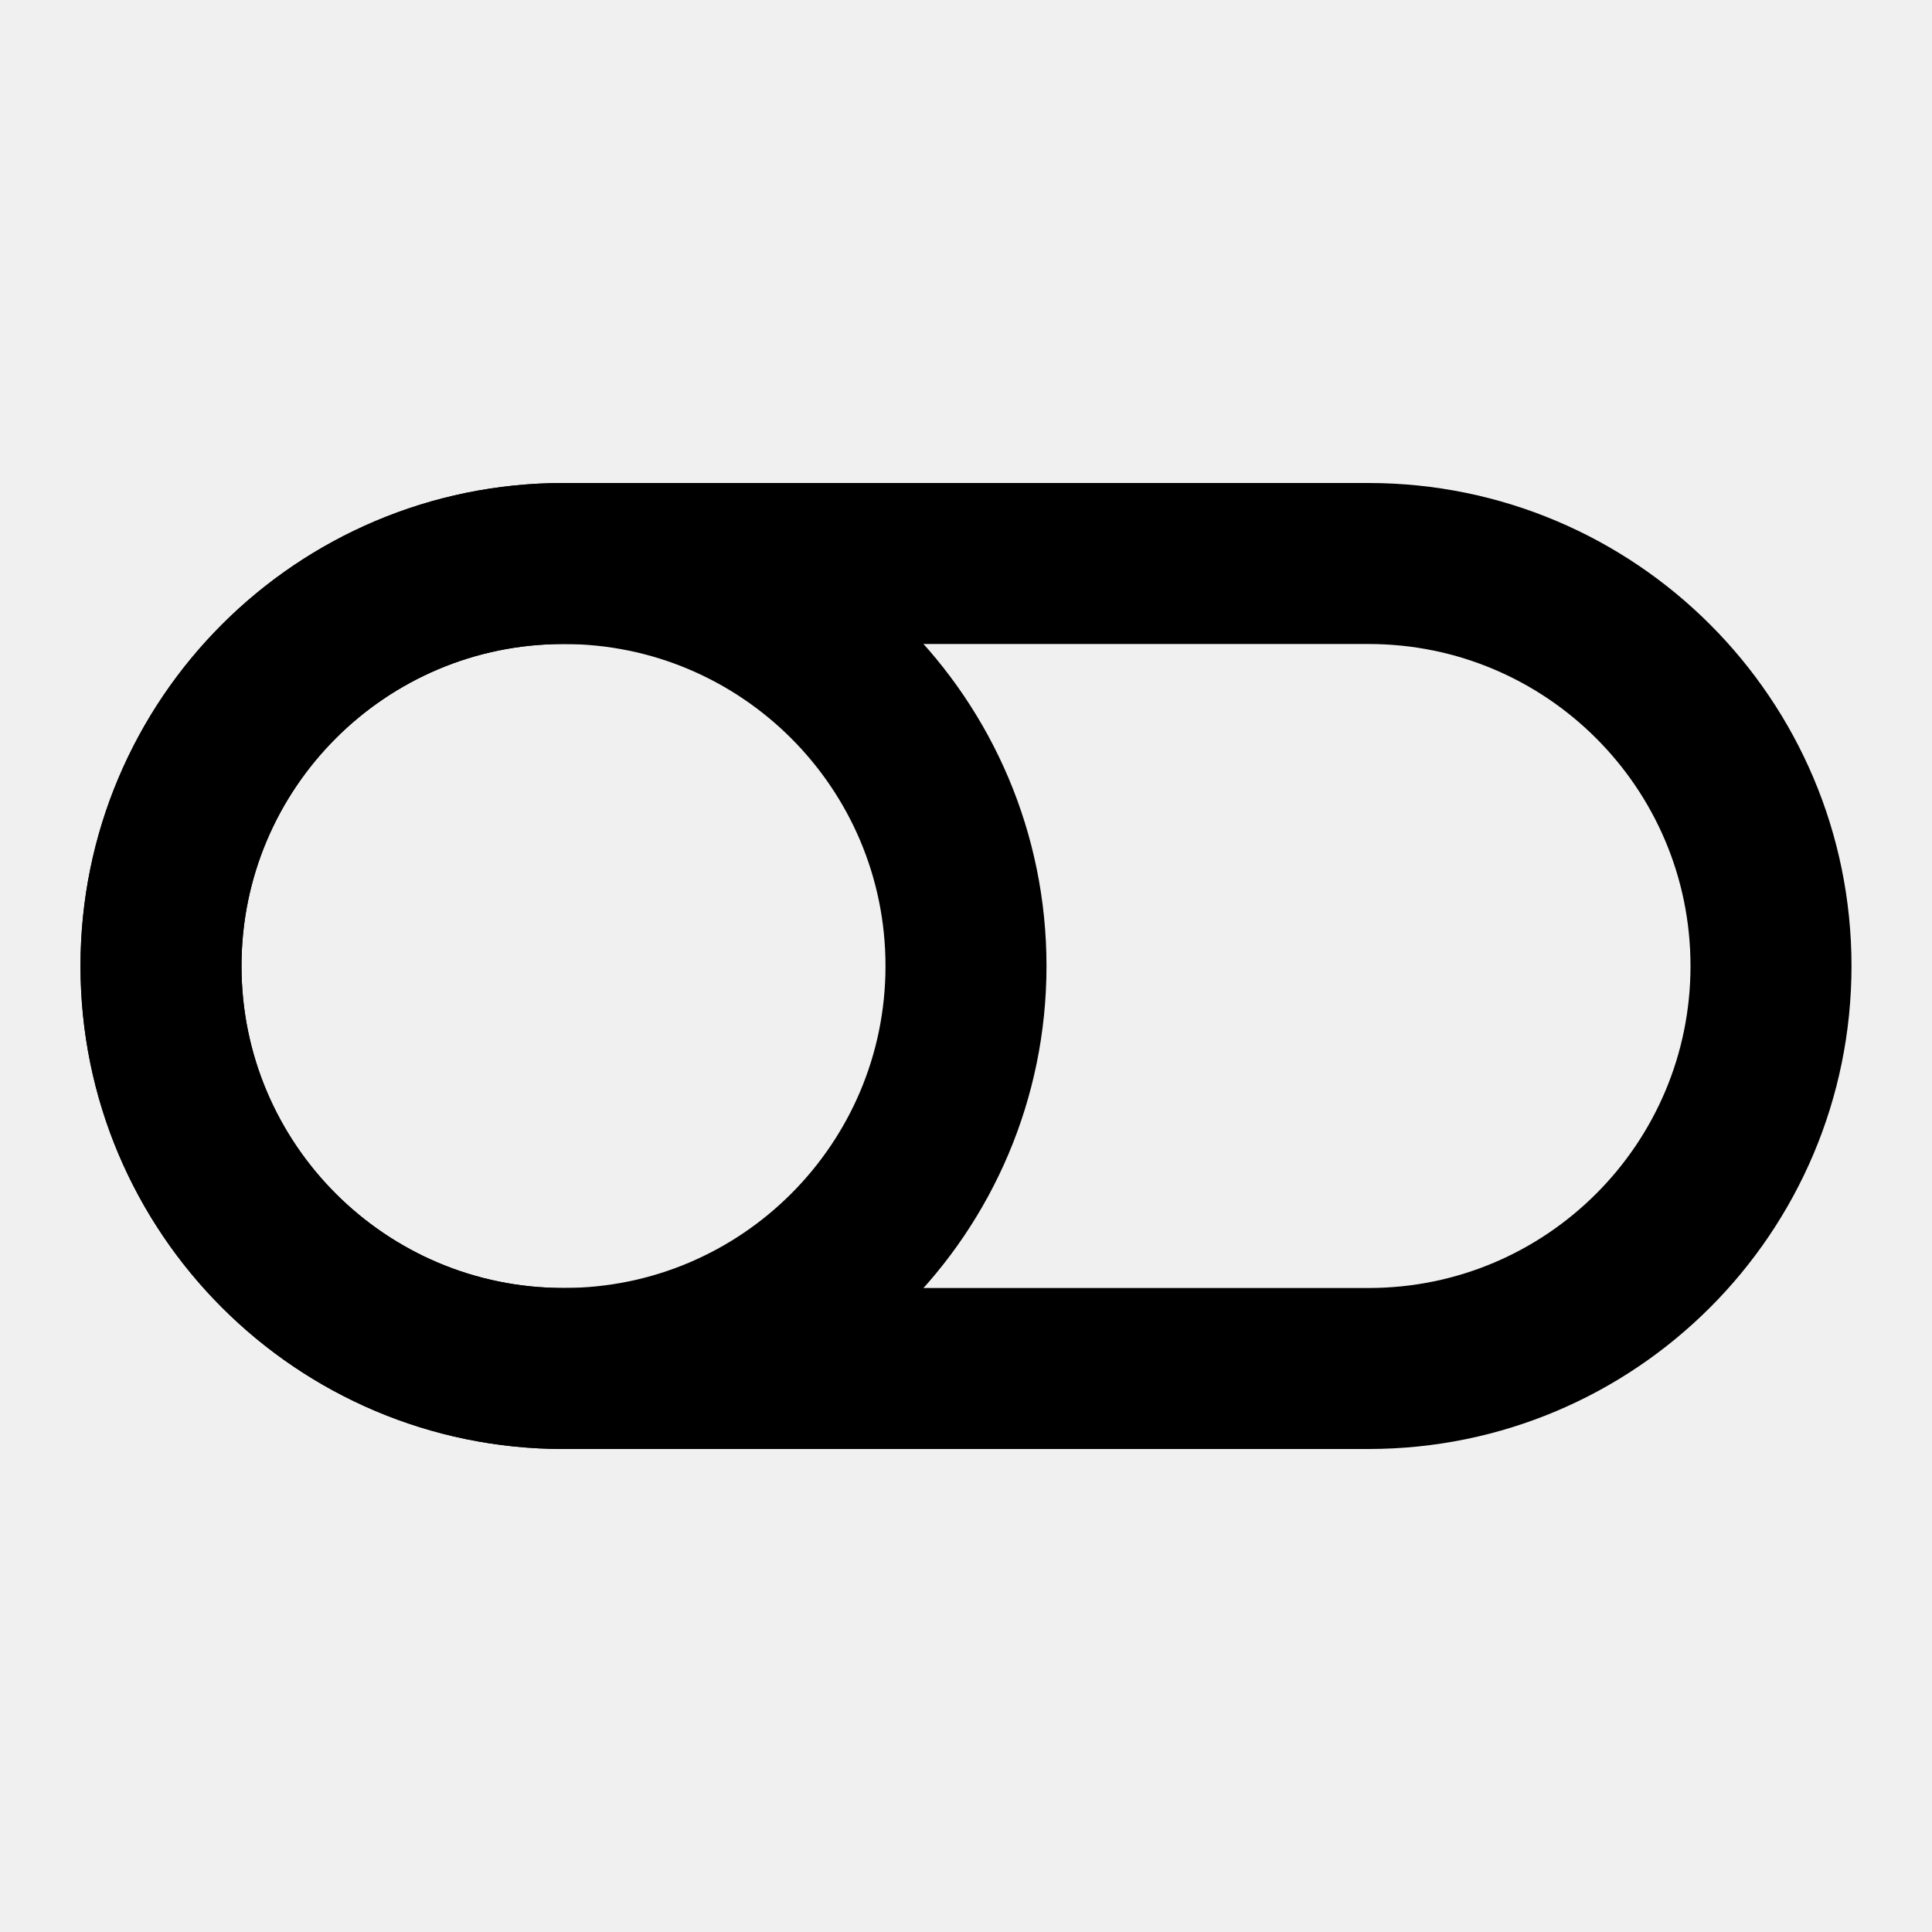
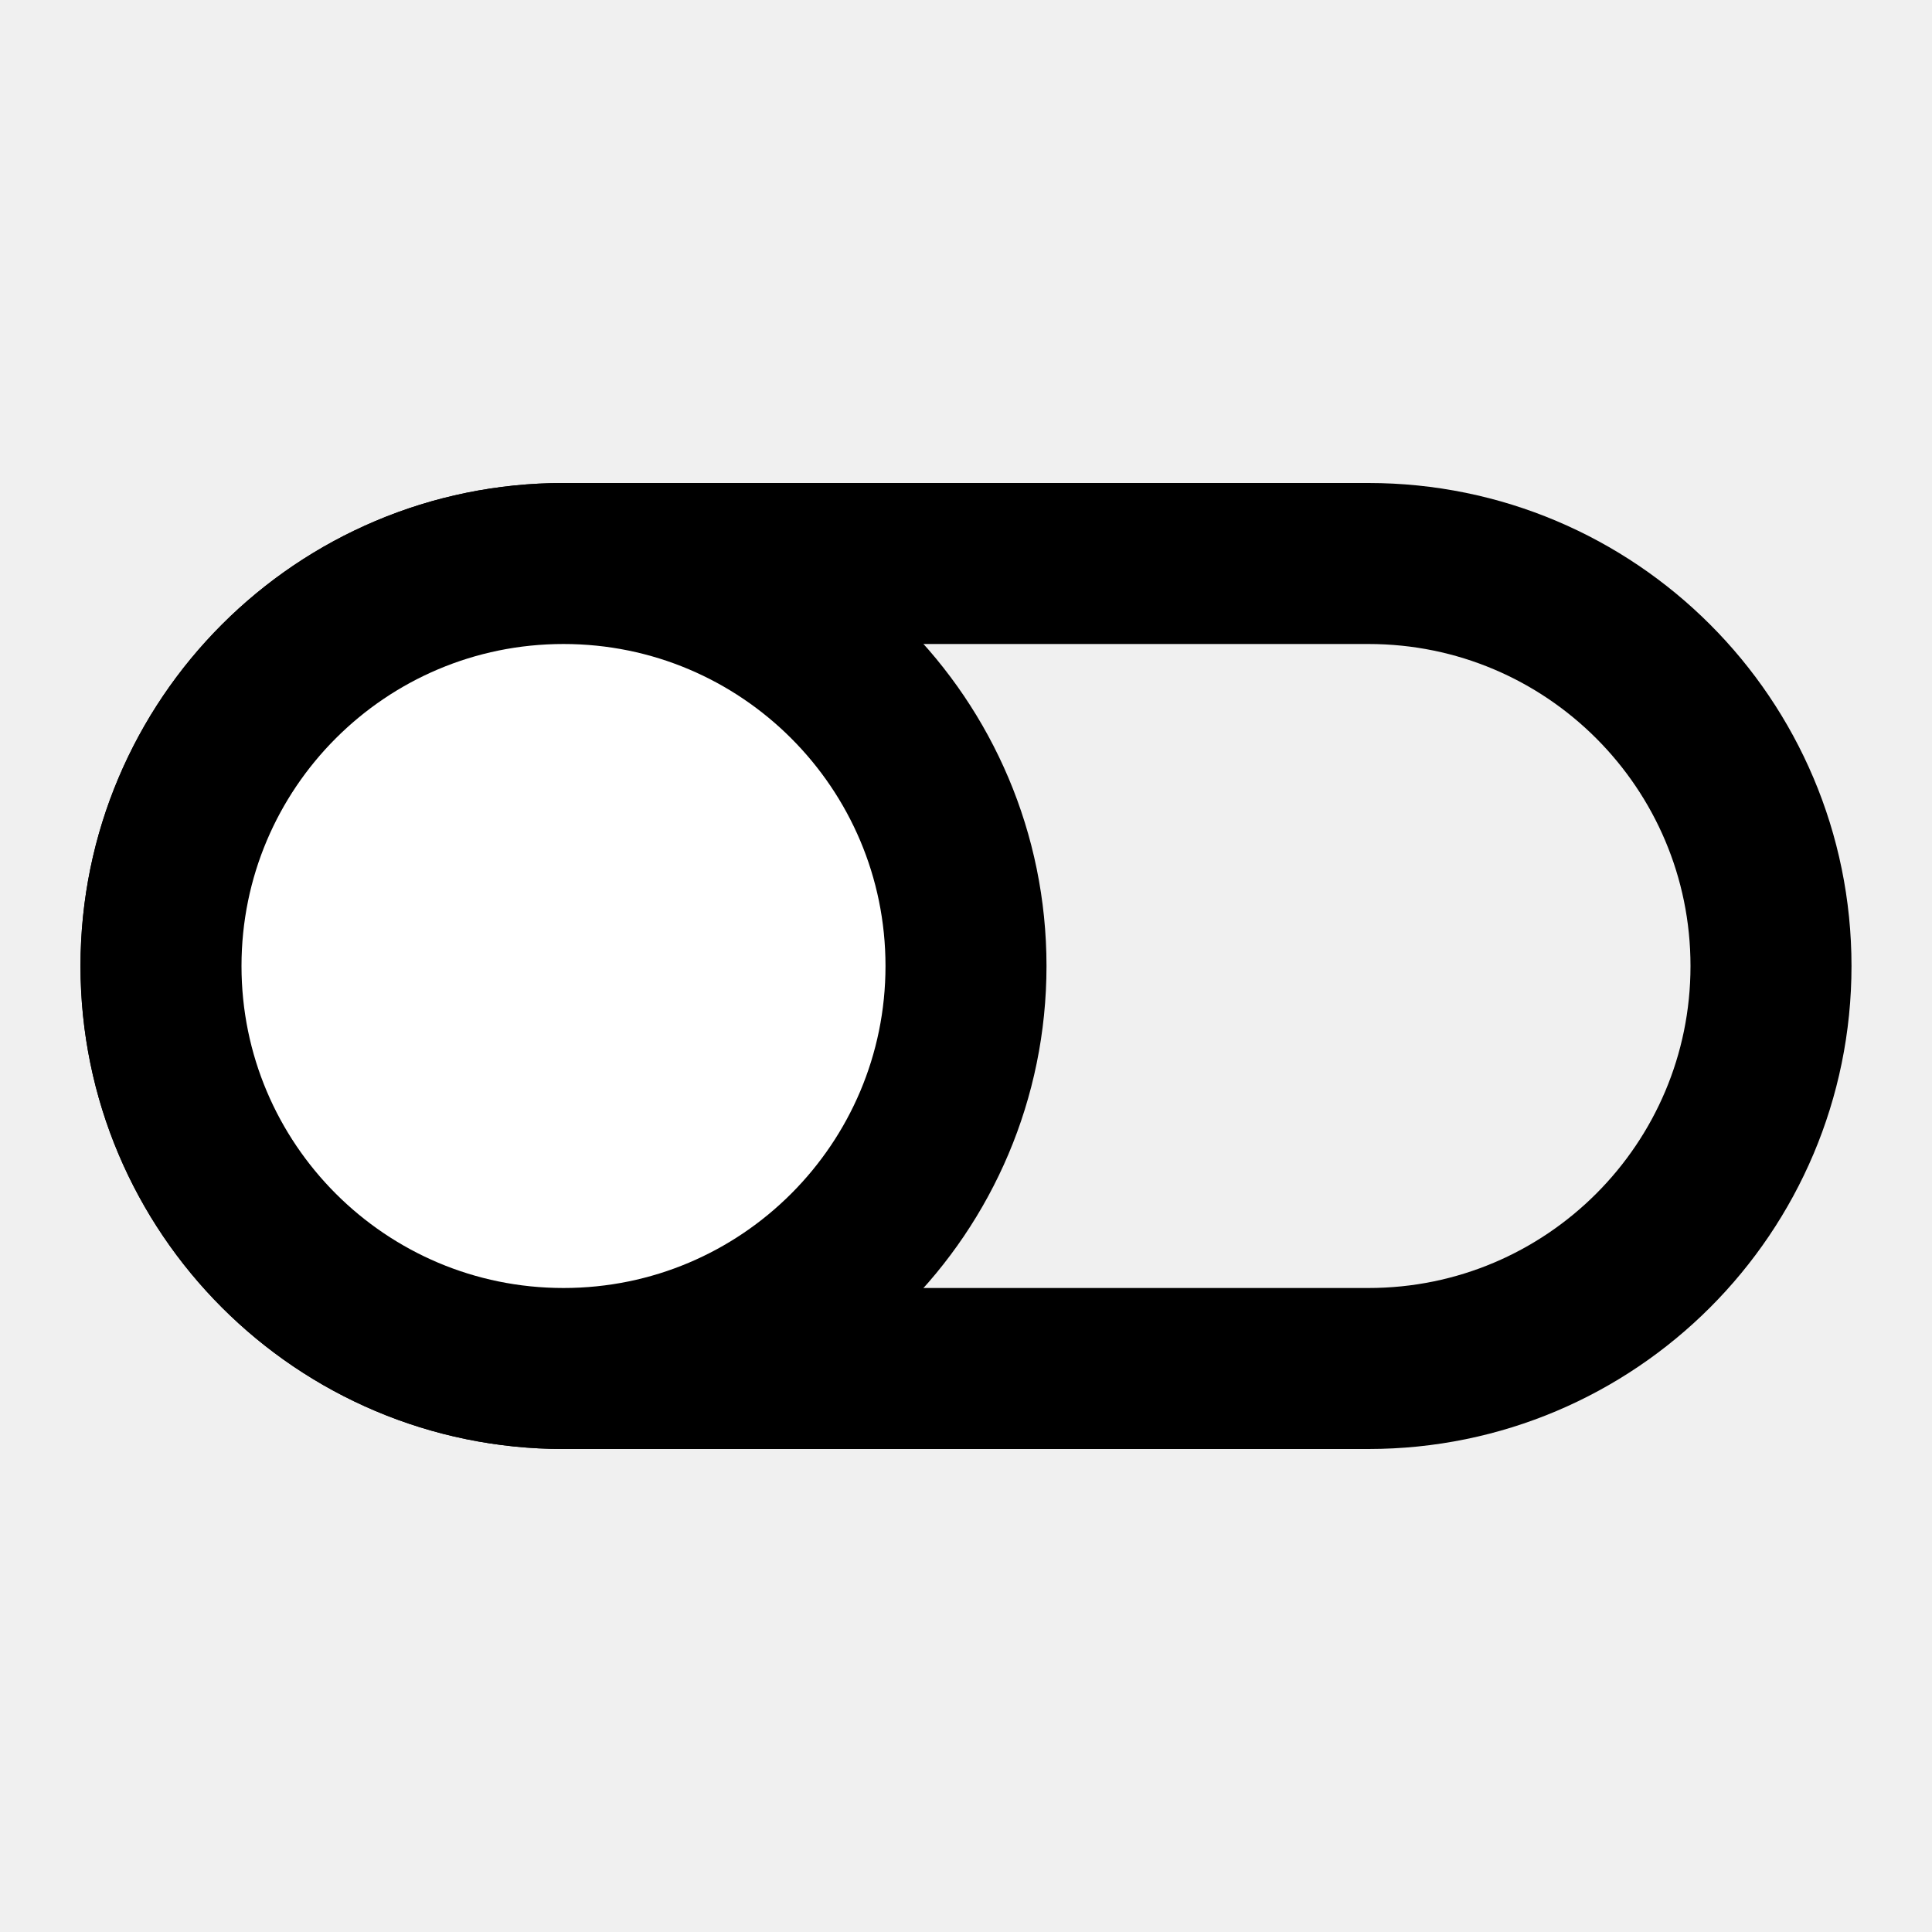
- <svg xmlns="http://www.w3.org/2000/svg" width="24" height="24" viewBox="0 0 24 24" fill="none">
-   <rect x="2" y="7" width="20" height="10" rx="5" stroke="black" stroke-width="2" stroke-linecap="round" stroke-linejoin="round" />
-   <circle cx="7" cy="12" r="5" stroke="black" stroke-width="2" stroke-linecap="round" stroke-linejoin="round" />
+ <svg xmlns="http://www.w3.org/2000/svg" width="24" height="24" viewBox="0 0 24 24" fill="none" version="1.1" id="svg1">
+   <defs id="defs1" />
+   <rect x="2" y="7" width="20" height="10" rx="5" stroke="black" stroke-width="2" stroke-linecap="round" stroke-linejoin="round" id="rect1" />
+   <circle cx="7" cy="12" r="5" stroke="black" stroke-width="2" stroke-linecap="round" stroke-linejoin="round" id="circle1" style="fill:#ffffff;fill-opacity:1" />
</svg>
